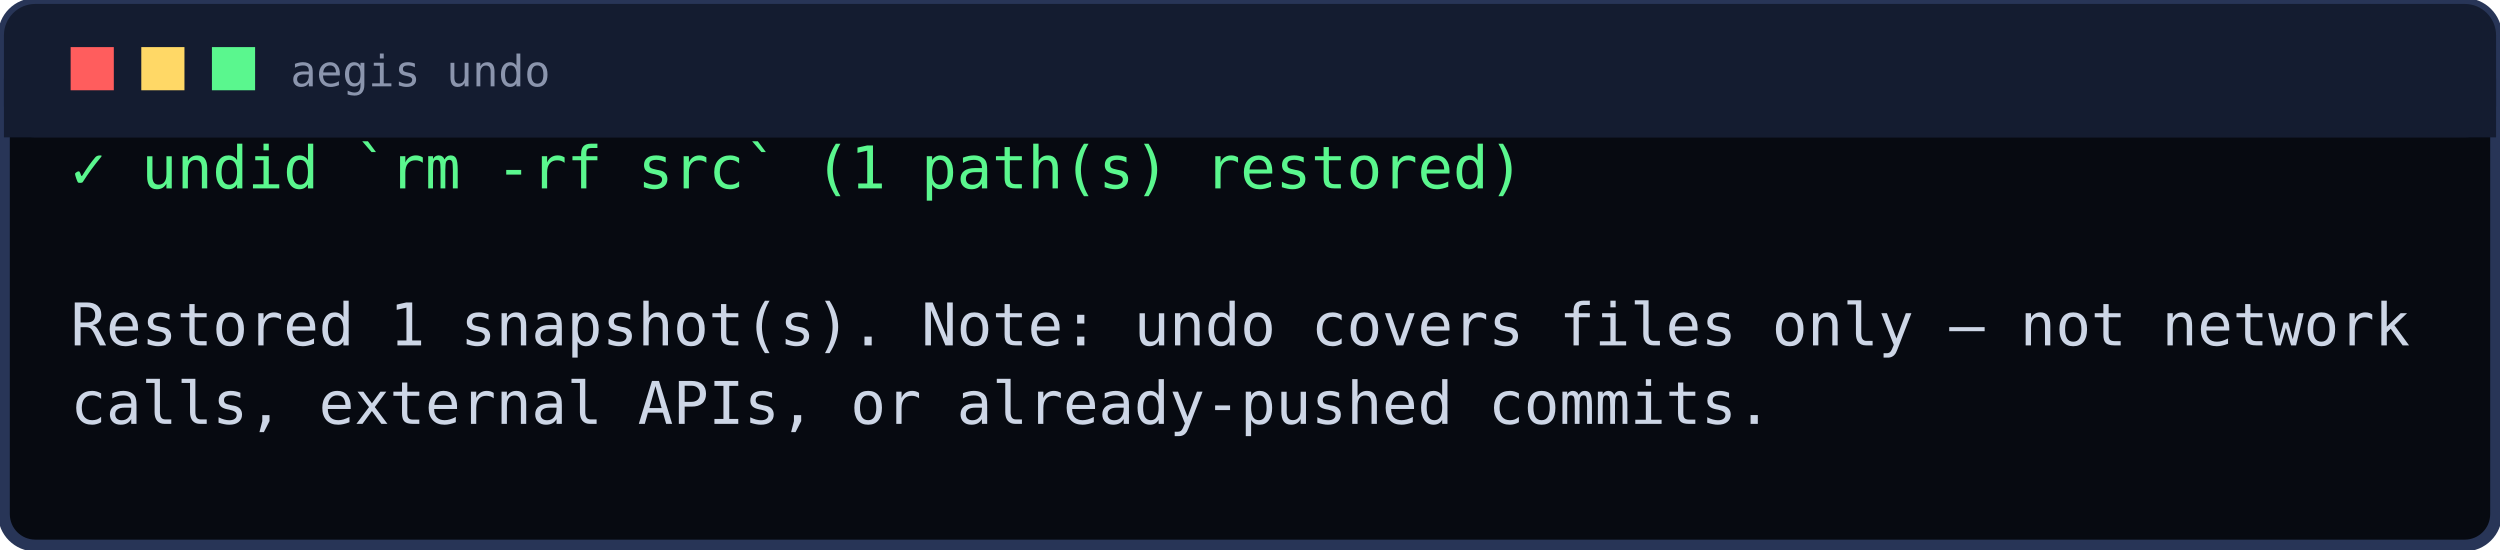
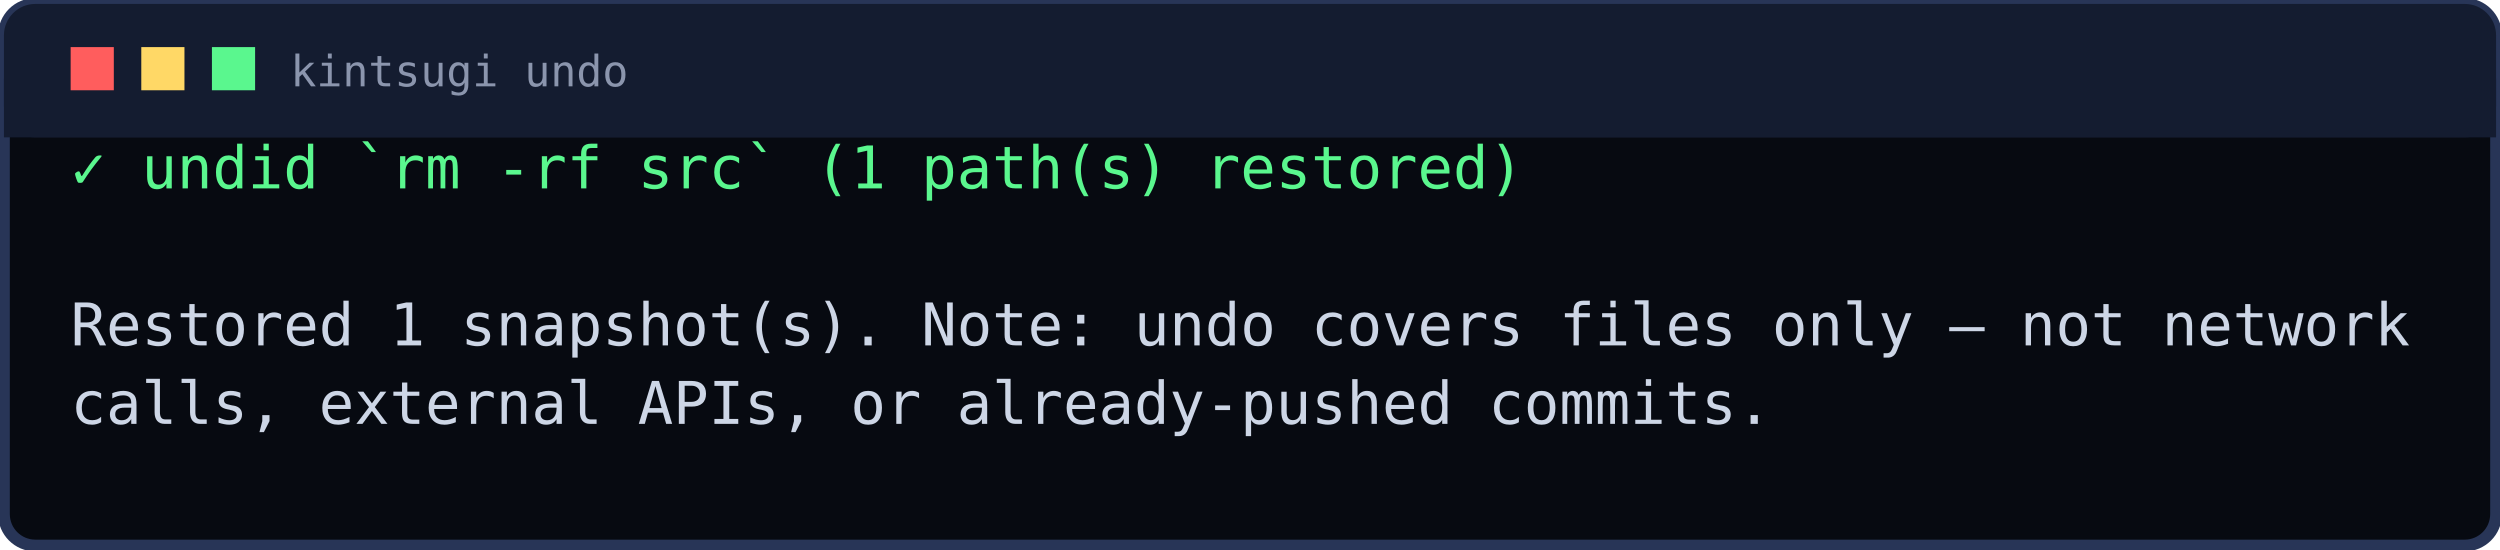
<svg xmlns="http://www.w3.org/2000/svg" width="637" height="140" viewBox="0 0 637 140" font-family="ui-monospace,DejaVu Sans Mono,Consolas,monospace">
  <rect x="1" y="1" width="635" height="138" rx="8" fill="#070a11" stroke="#283557" stroke-width="3" />
  <rect x="1" y="1" width="635" height="34" rx="8" fill="#141c30" />
  <rect x="1" y="20" width="635" height="15" fill="#141c30" />
  <rect x="18" y="12" width="11" height="11" fill="#ff5d5d" />
  <rect x="36" y="12" width="11" height="11" fill="#ffd866" />
  <rect x="54" y="12" width="11" height="11" fill="#5af78e" />
-   <text x="74" y="22" font-size="11" fill="#8b95ad">aegis undo</text>
+   <text x="74" y="22" font-size="11" fill="#8b95ad">kintsugi undo</text>
  <text x="18.0 27.1 36.2 45.3 54.4 63.5 72.6 81.7 90.8 99.9 109.0 118.1 127.2 136.3 145.4 154.5 163.6 172.7 181.8 190.9 200.0 209.1 218.2 227.3 236.4 245.5 254.6 263.7 272.8 281.9 291.0 300.1 309.2 318.3 327.4 336.5 345.6 354.7 363.8 372.9 382.0" y="48" font-size="15">
    <tspan fill="#5af78e">✓ undid `rm -rf src` (1 path(s) restored)</tspan>
  </text>
  <text x="18" y="68" font-size="15" />
  <text x="18.0 27.1 36.2 45.3 54.4 63.5 72.6 81.7 90.8 99.9 109.0 118.1 127.2 136.3 145.4 154.5 163.6 172.7 181.8 190.9 200.0 209.1 218.2 227.3 236.4 245.5 254.6 263.7 272.8 281.9 291.0 300.1 309.2 318.3 327.4 336.5 345.6 354.7 363.8 372.9 382.0 391.1 400.2 409.3 418.4 427.5 436.6 445.7 454.8 463.9 473.0 482.1 491.2 500.3 509.4 518.5 527.6 536.7 545.8 554.9 564.0 573.1 582.2 591.3 600.4 609.5" y="88" font-size="15">
    <tspan fill="#cdd6e6">Restored 1 snapshot(s). Note: undo covers files only — not network</tspan>
  </text>
  <text x="18.0 27.1 36.2 45.3 54.4 63.5 72.6 81.7 90.8 99.9 109.0 118.1 127.2 136.3 145.4 154.5 163.6 172.7 181.8 190.9 200.0 209.1 218.2 227.3 236.4 245.5 254.6 263.7 272.8 281.9 291.0 300.1 309.2 318.3 327.4 336.5 345.6 354.7 363.8 372.9 382.0 391.1 400.2 409.3 418.4 427.5 436.6 445.7" y="108" font-size="15">
    <tspan fill="#cdd6e6">calls, external APIs, or already-pushed commits.</tspan>
  </text>
</svg>
